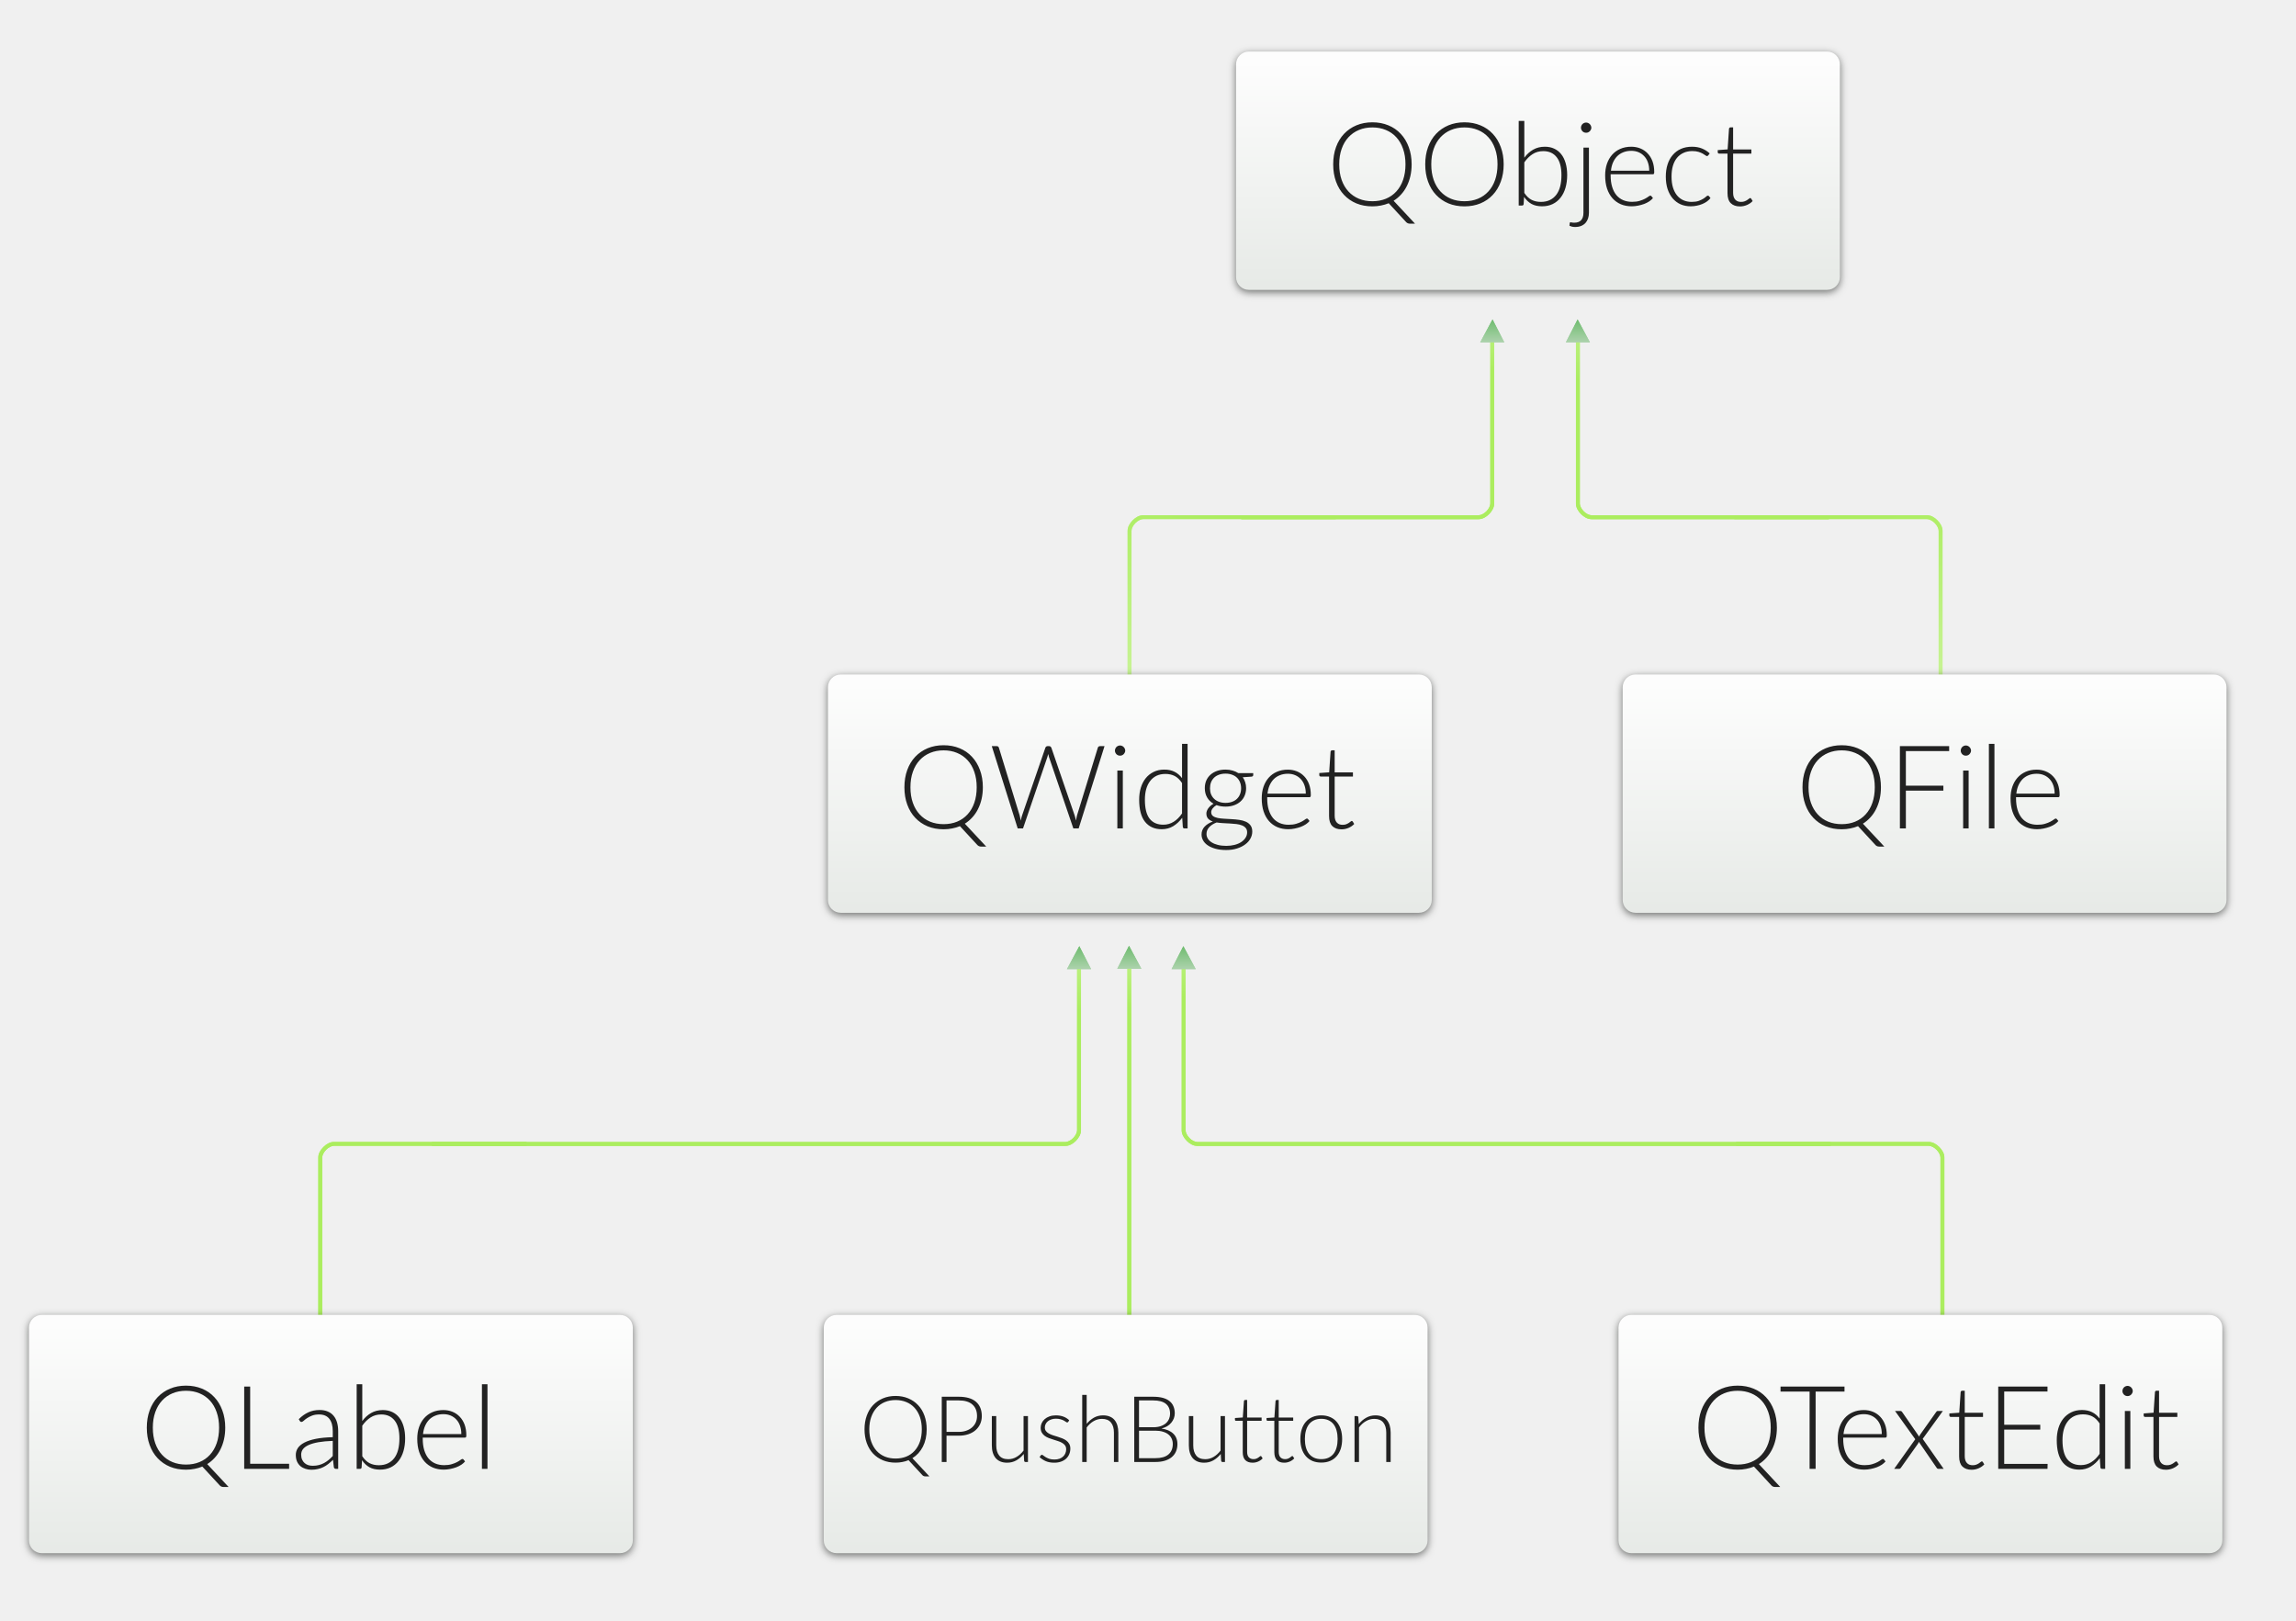
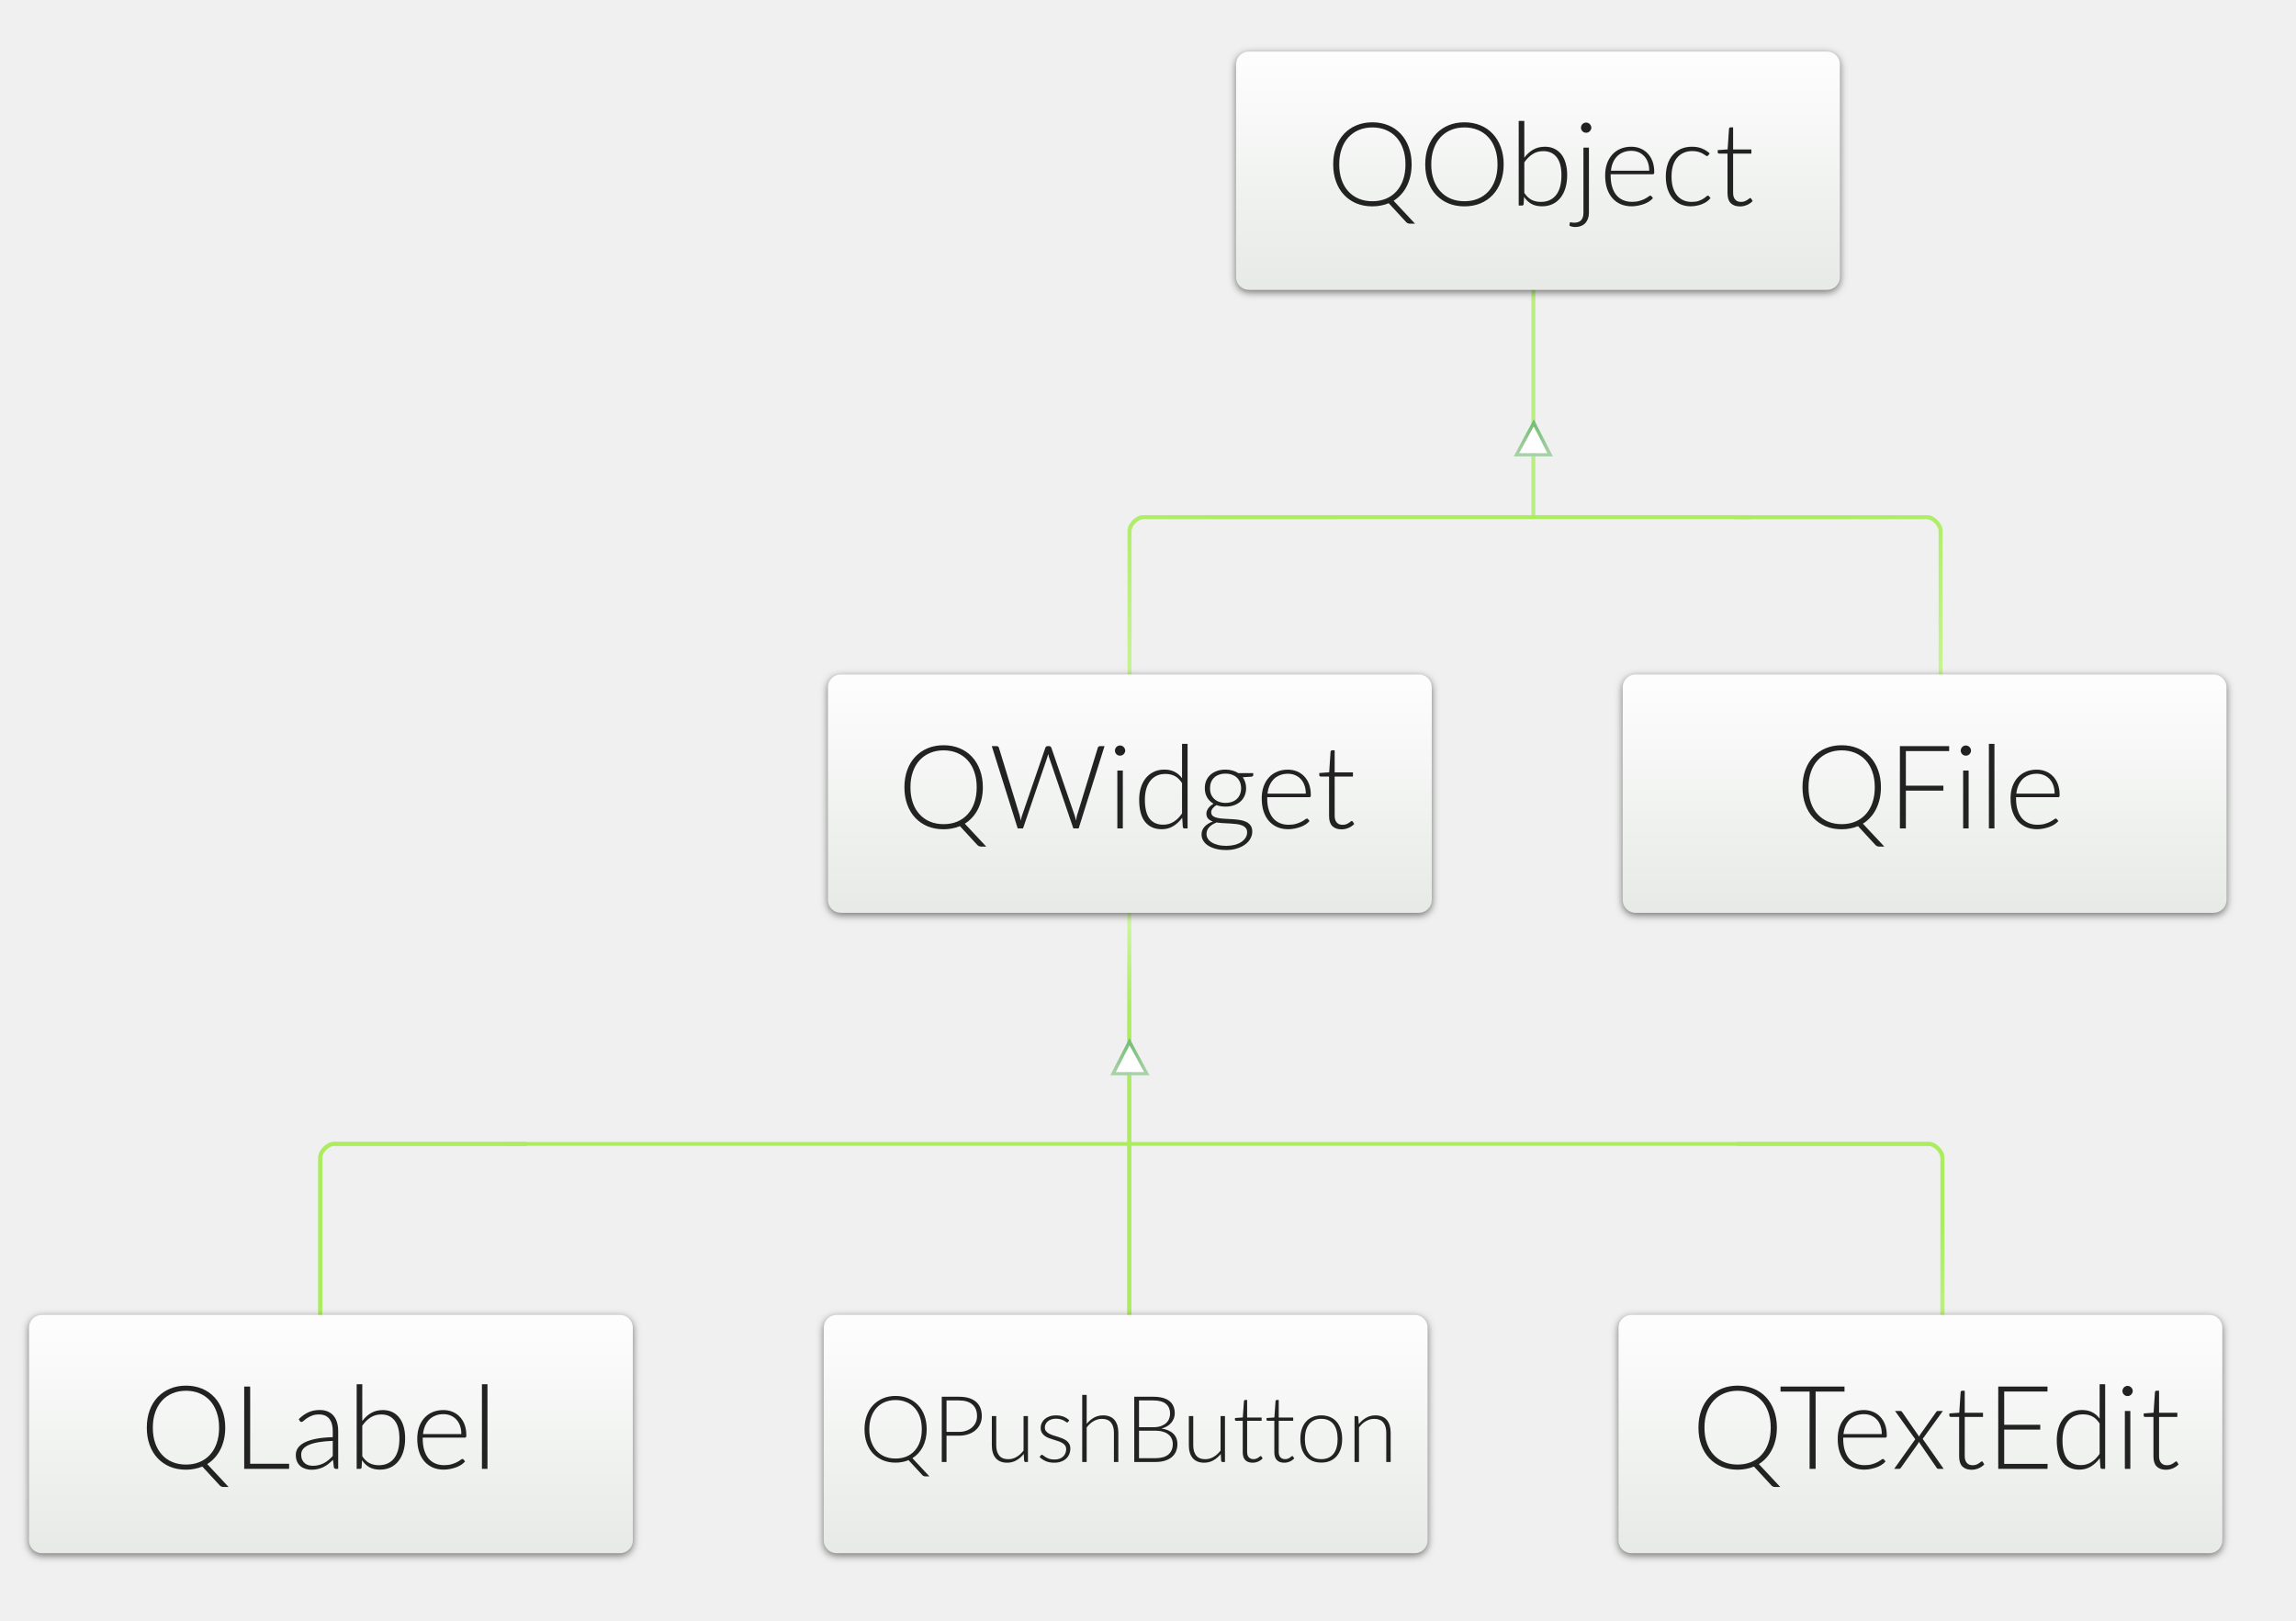
<svg xmlns="http://www.w3.org/2000/svg" xmlns:xlink="http://www.w3.org/1999/xlink" id="svg2" version="1.1" width="743.75" height="525" xml:space="preserve">
  <defs id="defs6">
    <clipPath clipPathUnits="userSpaceOnUse" id="clipPath16">
      <path d="m 0,0.4 595.3,0 0,419.6 L 0,420 0,0.4 z" clip-rule="evenodd" id="path18" />
    </clipPath>
    <linearGradient xlink:href="#linearGradient5297" id="linearGradient5578" gradientUnits="userSpaceOnUse" gradientTransform="matrix(0.5882713,0,0,0.5882713,-274.0271,-506.6787)" x1="1156.12" y1="326.221" x2="1156.12" y2="174.043" />
    <linearGradient id="linearGradient5297">
      <stop style="stop-color:#dbe0db;stop-opacity:1;" offset="0" id="stop5299" />
      <stop style="stop-color:#fdfdfd;stop-opacity:1;" offset="1" id="stop5301" />
    </linearGradient>
    <filter color-interpolation-filters="sRGB" id="filter5323">
      <feGaussianBlur stdDeviation="1.784" id="feGaussianBlur5325" />
    </filter>
    <linearGradient xlink:href="#linearGradient5297" id="linearGradient3210" gradientUnits="userSpaceOnUse" gradientTransform="matrix(0.5882713,0,0,0.5882713,-379.79,-345.251)" x1="1156.12" y1="326.221" x2="1156.12" y2="174.043" />
    <linearGradient xlink:href="#linearGradient5297" id="linearGradient3220" gradientUnits="userSpaceOnUse" gradientTransform="matrix(0.5882713,0,0,0.5882713,-173.8306,-345.251)" x1="1156.12" y1="326.221" x2="1156.12" y2="174.043" />
    <linearGradient xlink:href="#linearGradient5297" id="linearGradient3238" gradientUnits="userSpaceOnUse" gradientTransform="matrix(0.5882713,0,0,0.5882713,-586.8315,-179.2948)" x1="1156.12" y1="326.221" x2="1156.12" y2="174.043" />
    <linearGradient xlink:href="#linearGradient5297" id="linearGradient3240" gradientUnits="userSpaceOnUse" gradientTransform="matrix(0.5882713,0,0,0.5882713,-380.8721,-179.2948)" x1="1156.12" y1="326.221" x2="1156.12" y2="174.043" />
    <linearGradient xlink:href="#linearGradient5297" id="linearGradient3262" gradientUnits="userSpaceOnUse" gradientTransform="matrix(0.5882713,0,0,0.5882713,-174.9127,-179.2948)" x1="1156.12" y1="326.221" x2="1156.12" y2="174.043" />
    <linearGradient id="linearGradient22877">
      <stop style="stop-color:#abed5f;stop-opacity:1;" offset="0" id="stop22879" />
      <stop style="stop-color:#ffffff;stop-opacity:1;" offset="1" id="stop22881" />
    </linearGradient>
    <linearGradient xlink:href="#linearGradient5196" id="linearGradient5350" gradientUnits="userSpaceOnUse" gradientTransform="matrix(0,0.7014928,-0.7014928,0,371.6924,-760.5595)" x1="1236" y1="279.568" x2="1236" y2="295.222" />
    <linearGradient id="linearGradient5196">
      <stop style="stop-color:#5bb55b;stop-opacity:1;" offset="0" id="stop5198" />
      <stop style="stop-color:#dce3dc;stop-opacity:1;" offset="1" id="stop5200" />
    </linearGradient>
    <linearGradient xlink:href="#linearGradient22877" id="linearGradient3332" gradientUnits="userSpaceOnUse" gradientTransform="matrix(0.4524321,0,0,-0.4524321,-294.7795,326.7722)" x1="983" y1="480.5" x2="1122.153" y2="480.5" />
    <linearGradient xlink:href="#linearGradient5196" id="linearGradient3334" gradientUnits="userSpaceOnUse" gradientTransform="matrix(0,0.7014928,-0.7014928,0,375.6924,-760.5595)" x1="1236" y1="279.568" x2="1236" y2="295.222" />
    <linearGradient xlink:href="#linearGradient22877-6" id="linearGradient5348-3" gradientUnits="userSpaceOnUse" gradientTransform="matrix(0.4524321,0,0,-0.4524321,-294.7795,326.7722)" x1="983" y1="480.5" x2="1122.153" y2="480.5" />
    <linearGradient id="linearGradient22877-6">
      <stop style="stop-color:#abed5f;stop-opacity:1;" offset="0" id="stop22879-7" />
      <stop style="stop-color:#ffffff;stop-opacity:1;" offset="1" id="stop22881-5" />
    </linearGradient>
    <linearGradient xlink:href="#linearGradient5196-5" id="linearGradient5350-3" gradientUnits="userSpaceOnUse" gradientTransform="matrix(0,0.7014928,-0.7014928,0,371.6924,-760.5595)" x1="1236" y1="279.568" x2="1236" y2="295.222" />
    <linearGradient id="linearGradient5196-5">
      <stop style="stop-color:#5bb55b;stop-opacity:1;" offset="0" id="stop5198-6" />
      <stop style="stop-color:#dce3dc;stop-opacity:1;" offset="1" id="stop5200-2" />
    </linearGradient>
-     <linearGradient y2="295.222" x2="1236" y1="279.568" x1="1236" gradientTransform="matrix(0,0.7014928,-0.7014928,0,371.6924,-760.5595)" gradientUnits="userSpaceOnUse" id="linearGradient3367" xlink:href="#linearGradient5196-5" />
    <linearGradient xlink:href="#linearGradient22877-6" id="linearGradient3400" gradientUnits="userSpaceOnUse" gradientTransform="matrix(-0.4524321,0,0,0.4524321,626.681,-65.17079)" x1="1032.678" y1="452.113" x2="1374.091" y2="543.594" />
    <linearGradient xlink:href="#linearGradient22877-6" id="linearGradient3410" gradientUnits="userSpaceOnUse" gradientTransform="matrix(-0.4524321,0,0,0.4524321,626.681,-65.17079)" x1="1032.678" y1="452.113" x2="1374.091" y2="543.594" />
    <linearGradient xlink:href="#linearGradient22877-6" id="linearGradient3412" gradientUnits="userSpaceOnUse" gradientTransform="matrix(0.4524321,0,0,-0.4524321,-294.7795,326.7722)" x1="983" y1="480.5" x2="1122.153" y2="480.5" />
-     <linearGradient xlink:href="#linearGradient5196-5" id="linearGradient3414" gradientUnits="userSpaceOnUse" gradientTransform="matrix(0,0.7014928,-0.7014928,0,371.6924,-760.5595)" x1="1236" y1="279.568" x2="1236" y2="295.222" />
    <linearGradient xlink:href="#linearGradient22877-6" id="linearGradient3424" gradientUnits="userSpaceOnUse" gradientTransform="matrix(-0.4524321,0,0,0.4524321,626.681,-65.17079)" x1="1139.188" y1="679.215" x2="1374.091" y2="543.594" />
-     <linearGradient xlink:href="#linearGradient22877-6" id="linearGradient3426" gradientUnits="userSpaceOnUse" gradientTransform="matrix(0.4524321,0,0,-0.4524321,-294.7795,326.7722)" x1="983" y1="480.5" x2="1122.153" y2="480.5" />
    <linearGradient xlink:href="#linearGradient5196-5" id="linearGradient3428" gradientUnits="userSpaceOnUse" gradientTransform="matrix(0,0.7014928,-0.7014928,0,371.6924,-760.5595)" x1="1236" y1="279.568" x2="1236" y2="295.222" />
    <linearGradient xlink:href="#linearGradient22877-6" id="linearGradient3438" gradientUnits="userSpaceOnUse" gradientTransform="matrix(-0.4524321,0,0,0.4524321,626.681,-65.17079)" x1="1139.188" y1="679.215" x2="1374.091" y2="543.594" />
-     <linearGradient xlink:href="#linearGradient22877-6" id="linearGradient3440" gradientUnits="userSpaceOnUse" gradientTransform="matrix(0.4524321,0,0,-0.4524321,-294.7795,326.7722)" x1="983" y1="480.5" x2="1122.153" y2="480.5" />
    <linearGradient xlink:href="#linearGradient5196-5" id="linearGradient3442" gradientUnits="userSpaceOnUse" gradientTransform="matrix(0,0.7014928,-0.7014928,0,371.6924,-760.5595)" x1="1236" y1="279.568" x2="1236" y2="295.222" />
-     <linearGradient xlink:href="#linearGradient22877-6" id="linearGradient3505" gradientUnits="userSpaceOnUse" gradientTransform="matrix(0.4524321,0,0,-0.4524321,-294.7795,326.7722)" x1="1009.714" y1="480.5" x2="1122.153" y2="480.5" />
    <linearGradient xlink:href="#linearGradient22877" id="linearGradient3507" gradientUnits="userSpaceOnUse" gradientTransform="matrix(0.4524321,0,0,-0.4524321,-294.7795,326.7722)" x1="1013.109" y1="480.5" x2="1122.153" y2="480.5" />
-     <linearGradient xlink:href="#linearGradient22877-6" id="linearGradient3509" gradientUnits="userSpaceOnUse" gradientTransform="matrix(0.4524321,0,0,-0.4524321,-294.7795,326.7722)" x1="1002.779" y1="480.5" x2="1122.153" y2="480.5" />
-     <linearGradient xlink:href="#linearGradient22877-6" id="linearGradient3511" gradientUnits="userSpaceOnUse" gradientTransform="matrix(0.4524321,0,0,-0.4524321,-294.7795,326.7722)" x1="1009.453" y1="480.5" x2="1122.153" y2="480.5" />
    <linearGradient xlink:href="#linearGradient22877-6" id="linearGradient3513" gradientUnits="userSpaceOnUse" gradientTransform="matrix(0.4524321,0,0,-0.4524321,-294.7795,326.7722)" x1="1004.448" y1="480.5" x2="1122.153" y2="480.5" />
    <linearGradient xlink:href="#linearGradient22877-6" id="linearGradient3515" gradientUnits="userSpaceOnUse" gradientTransform="matrix(-0.4524321,0,0,0.4524321,626.681,-65.17079)" x1="1110.074" y1="472.851" x2="1374.091" y2="543.594" />
-     <linearGradient xlink:href="#linearGradient22877-6" id="linearGradient3517" gradientUnits="userSpaceOnUse" gradientTransform="matrix(-0.4524321,0,0,0.4524321,626.681,-65.17079)" x1="1110.235" y1="472.894" x2="1374.091" y2="543.594" />
    <linearGradient xlink:href="#linearGradient22877-6" id="linearGradient3519" gradientUnits="userSpaceOnUse" gradientTransform="matrix(-0.4524321,0,0,0.4524321,626.681,-65.17079)" x1="1139.188" y1="679.215" x2="1374.091" y2="543.594" />
    <linearGradient xlink:href="#linearGradient5196-5" id="linearGradient3521" gradientUnits="userSpaceOnUse" gradientTransform="matrix(0,0.7014928,-0.7014928,0,371.6924,-760.5595)" x1="1236" y1="279.568" x2="1236" y2="295.222" />
-     <linearGradient xlink:href="#linearGradient5196-5" id="linearGradient3523" gradientUnits="userSpaceOnUse" gradientTransform="matrix(0,0.7014928,-0.7014928,0,371.6924,-760.5595)" x1="1236" y1="279.568" x2="1236" y2="295.222" />
-     <linearGradient xlink:href="#linearGradient5196-5" id="linearGradient3525" gradientUnits="userSpaceOnUse" gradientTransform="matrix(0,0.7014928,-0.7014928,0,371.6924,-760.5595)" x1="1236" y1="279.568" x2="1236" y2="295.222" />
    <linearGradient xlink:href="#linearGradient5196" id="linearGradient3527" gradientUnits="userSpaceOnUse" gradientTransform="matrix(0,0.7014928,-0.7014928,0,375.6924,-760.5595)" x1="1236" y1="279.568" x2="1236" y2="295.222" />
-     <linearGradient xlink:href="#linearGradient22877-6" id="linearGradient3529" gradientUnits="userSpaceOnUse" gradientTransform="matrix(-0.4524321,0,0,0.4524321,626.681,-65.17079)" x1="1139.188" y1="679.215" x2="1374.091" y2="543.594" />
+     <linearGradient xlink:href="#linearGradient22877-6" id="linearGradient3529" gradientUnits="userSpaceOnUse" gradientTransform="matrix(-0.4524321,0,0,0.4524321,626.681,-65.17079)" x1="1144.181" y1="543.594" x2="1374.091" y2="543.594" />
    <linearGradient xlink:href="#linearGradient5196-5" id="linearGradient3531" gradientUnits="userSpaceOnUse" gradientTransform="matrix(0,0.7014928,-0.7014928,0,371.6924,-760.5595)" x1="1236" y1="279.568" x2="1236" y2="295.222" />
+     <linearGradient xlink:href="#linearGradient5196-5" id="linearGradient3103" gradientUnits="userSpaceOnUse" gradientTransform="matrix(0,1.519853,-1.519853,0,605.486,-1766.683)" x1="1236" y1="279.568" x2="1236" y2="295.222" />
+     <linearGradient xlink:href="#linearGradient5196-5" id="linearGradient3131" gradientUnits="userSpaceOnUse" gradientTransform="matrix(0,1.269268,-1.269268,0,706.1606,-1274.465)" x1="1236" y1="279.568" x2="1236" y2="295.222" />
+     <linearGradient xlink:href="#linearGradient22877-6" id="linearGradient3134" gradientUnits="userSpaceOnUse" gradientTransform="matrix(0,0.504763,0.504763,0,135.8059,-185.7323)" x1="1009.453" y1="480.5" x2="1122.153" y2="480.5" />
+     <linearGradient xlink:href="#linearGradient22877-6" id="linearGradient3137" gradientUnits="userSpaceOnUse" gradientTransform="matrix(0,-0.504763,-0.504763,0,573.0833,842.3096)" x1="1110.235" y1="472.894" x2="1374.091" y2="543.594" />
+     <linearGradient xlink:href="#linearGradient5196-5" id="linearGradient3913" gradientUnits="userSpaceOnUse" gradientTransform="matrix(0,1.269268,1.269268,0,93.35022,-1274.465)" x1="1236" y1="279.568" x2="1236" y2="295.222" />
+     <linearGradient xlink:href="#linearGradient5196-5" id="linearGradient3941" gradientUnits="userSpaceOnUse" gradientTransform="matrix(0,1.269268,-1.269268,0,706.1606,-1274.465)" x1="1236" y1="279.568" x2="1236" y2="295.222" />
  </defs>
  <g id="g10" transform="matrix(1.25,0,0,-1.25,0,525)">
+     <path style="opacity:0.773;fill:#abed5f;fill-opacity:1;fill-rule:evenodd;stroke:none" d="m 396.853,286.455 1.025,0 0,61.741 -1.025,0 0,-61.741 z" id="rect3105" />
    <g id="g3465" transform="matrix(1.115666,0,0,1.115666,-19.35131,-47.83651)">
      <g id="g3467" transform="matrix(0,1,-1,0,369.8617,25.60349)">
        <path id="path3469" d="m 128.485,230.23 0,44.73 c 0,0.91 -0.509,1.774 -1.188,2.446 -0.678,0.672 -1.545,1.193 -2.432,1.174 l -37.608,0 0,-0.905 37.608,0 c 0.52,0 1.242,-0.357 1.796,-0.905 0.553,-0.548 0.919,-1.265 0.919,-1.81 l 0,-44.73 z" style="font-size:medium;font-style:normal;font-variant:normal;font-weight:normal;font-stretch:normal;text-indent:0;text-align:start;text-decoration:none;line-height:normal;letter-spacing:normal;word-spacing:normal;text-transform:none;direction:ltr;block-progression:tb;writing-mode:lr-tb;text-anchor:start;baseline-shift:baseline;color:#000000;fill:url(#linearGradient3424);fill-opacity:1;stroke:none;stroke-width:2;marker:none;visibility:visible;display:inline;overflow:visible;enable-background:accumulate;font-family:Sans;-inkscape-font-specification:Sans" />
-         <path style="font-size:medium;font-style:normal;font-variant:normal;font-weight:normal;font-stretch:normal;text-indent:0;text-align:start;text-decoration:none;line-height:normal;letter-spacing:normal;word-spacing:normal;text-transform:none;direction:ltr;block-progression:tb;writing-mode:lr-tb;text-anchor:start;baseline-shift:baseline;color:#000000;fill:url(#linearGradient3426);fill-opacity:1;stroke:none;stroke-width:2;marker:none;visibility:visible;display:inline;overflow:visible;enable-background:accumulate;font-family:Sans;-inkscape-font-specification:Sans" d="m 127.561,252.177 0,-147.13 c 0,-0.91 0.509,-1.774 1.188,-2.446 0.678,-0.672 1.545,-1.174 2.432,-1.174 l 38.759,0 0,0.905 -38.759,0 c -0.52,0 -1.242,0.357 -1.796,0.905 -0.553,0.548 -0.911,1.265 -0.919,1.81 l 0,147.13 z" id="path3471" />
-         <path id="path3473" d="m 173.953,101.813 -5.333,-2.737 0,5.612 z" style="fill:url(#linearGradient3428);fill-opacity:1;stroke:none" />
      </g>
      <g id="g3475" transform="matrix(0,1,1,0,281.9769,171.18)">
        <path id="path3477" d="m 128.485,138.23 0,44.73 c 0,0.91 -0.509,1.774 -1.188,2.446 -0.678,0.672 -1.545,1.174 -2.432,1.174 l -36.008,0 0,-0.905 36.008,0 c 0.52,0 1.242,-0.357 1.796,-0.905 0.553,-0.548 0.919,-1.265 0.919,-1.81 l 0,-44.73 z" style="font-size:medium;font-style:normal;font-variant:normal;font-weight:normal;font-stretch:normal;text-indent:0;text-align:start;text-decoration:none;line-height:normal;letter-spacing:normal;word-spacing:normal;text-transform:none;direction:ltr;block-progression:tb;writing-mode:lr-tb;text-anchor:start;baseline-shift:baseline;color:#000000;fill:url(#linearGradient3410);fill-opacity:1;stroke:none;stroke-width:2;marker:none;visibility:visible;display:inline;overflow:visible;enable-background:accumulate;font-family:Sans;-inkscape-font-specification:Sans" />
-         <path style="font-size:medium;font-style:normal;font-variant:normal;font-weight:normal;font-stretch:normal;text-indent:0;text-align:start;text-decoration:none;line-height:normal;letter-spacing:normal;word-spacing:normal;text-transform:none;direction:ltr;block-progression:tb;writing-mode:lr-tb;text-anchor:start;baseline-shift:baseline;color:#000000;fill:url(#linearGradient3412);fill-opacity:1;stroke:none;stroke-width:2;marker:none;visibility:visible;display:inline;overflow:visible;enable-background:accumulate;font-family:Sans;-inkscape-font-specification:Sans" d="m 127.561,160.177 0,-55.13 c 0,-0.91 0.509,-1.774 1.188,-2.446 0.678,-0.672 1.545,-1.174 2.432,-1.174 l 38.759,0 0,0.905 -38.759,0 c -0.52,0 -1.242,0.357 -1.796,0.905 -0.553,0.548 -0.911,1.265 -0.919,1.81 l 0,55.13 z" id="path3479" />
-         <path id="path3481" d="m 173.953,101.813 -5.333,-2.737 0,5.612 z" style="fill:url(#linearGradient3414);fill-opacity:1;stroke:none" />
      </g>
      <g transform="matrix(0,1,-1,0,465.8437,171.18)" id="g3483">
        <path style="font-size:medium;font-style:normal;font-variant:normal;font-weight:normal;font-stretch:normal;text-indent:0;text-align:start;text-decoration:none;line-height:normal;letter-spacing:normal;word-spacing:normal;text-transform:none;direction:ltr;block-progression:tb;writing-mode:lr-tb;text-anchor:start;baseline-shift:baseline;color:#000000;fill:url(#linearGradient3400);fill-opacity:1;stroke:none;stroke-width:2;marker:none;visibility:visible;display:inline;overflow:visible;enable-background:accumulate;font-family:Sans;-inkscape-font-specification:Sans" d="m 128.485,138.23 0,44.73 c 0,0.91 -0.509,1.774 -1.188,2.446 -0.678,0.672 -1.545,1.174 -2.432,1.174 l -36.008,0 0,-0.905 36.008,0 c 0.52,0 1.242,-0.357 1.796,-0.905 0.553,-0.548 0.919,-1.265 0.919,-1.81 l 0,-44.73 z" id="path3485" />
-         <path id="path3487" d="m 127.561,160.177 0,-55.13 c 0,-0.91 0.509,-1.774 1.188,-2.446 0.678,-0.672 1.545,-1.174 2.432,-1.174 l 38.759,0 0,0.905 -38.759,0 c -0.52,0 -1.242,0.357 -1.796,0.905 -0.553,0.548 -0.911,1.265 -0.919,1.81 l 0,55.13 z" style="font-size:medium;font-style:normal;font-variant:normal;font-weight:normal;font-stretch:normal;text-indent:0;text-align:start;text-decoration:none;line-height:normal;letter-spacing:normal;word-spacing:normal;text-transform:none;direction:ltr;block-progression:tb;writing-mode:lr-tb;text-anchor:start;baseline-shift:baseline;color:#000000;fill:url(#linearGradient5348-3);fill-opacity:1;stroke:none;stroke-width:2;marker:none;visibility:visible;display:inline;overflow:visible;enable-background:accumulate;font-family:Sans;-inkscape-font-specification:Sans" />
-         <path style="fill:url(#linearGradient3367);fill-opacity:1;stroke:none" d="m 173.953,101.813 -5.333,-2.737 0,5.612 z" id="path3489" />
      </g>
      <g id="g3491" transform="matrix(0,1,1,0,177.7788,21.69174)">
        <path style="font-size:medium;font-style:normal;font-variant:normal;font-weight:normal;font-stretch:normal;text-indent:0;text-align:start;text-decoration:none;line-height:normal;letter-spacing:normal;word-spacing:normal;text-transform:none;direction:ltr;block-progression:tb;writing-mode:lr-tb;text-anchor:start;baseline-shift:baseline;color:#000000;fill:url(#linearGradient3332);fill-opacity:1;stroke:none;stroke-width:2;marker:none;visibility:visible;display:inline;overflow:visible;enable-background:accumulate;font-family:Sans;-inkscape-font-specification:Sans" d="m 91.4,101.428 82.541,0 0,0.905 -82.541,0 z" id="path3493" />
-         <path id="path3495" d="m 177.953,101.813 -5.333,-2.737 0,5.612 z" style="fill:url(#linearGradient3334);fill-opacity:1;stroke:none" />
      </g>
      <g transform="matrix(0,1,1,0,190.3999,25.60349)" id="g3497">
        <path style="font-size:medium;font-style:normal;font-variant:normal;font-weight:normal;font-stretch:normal;text-indent:0;text-align:start;text-decoration:none;line-height:normal;letter-spacing:normal;word-spacing:normal;text-transform:none;direction:ltr;block-progression:tb;writing-mode:lr-tb;text-anchor:start;baseline-shift:baseline;color:#000000;fill:url(#linearGradient3438);fill-opacity:1;stroke:none;stroke-width:2;marker:none;visibility:visible;display:inline;overflow:visible;enable-background:accumulate;font-family:Sans;-inkscape-font-specification:Sans" d="m 128.485,230.23 0,44.73 c 0,0.91 -0.509,1.774 -1.188,2.446 -0.678,0.672 -1.545,1.193 -2.432,1.174 l -37.608,0 0,-0.905 37.608,0 c 0.52,0 1.242,-0.357 1.796,-0.905 0.553,-0.548 0.919,-1.265 0.919,-1.81 l 0,-44.73 z" id="path3499" />
-         <path id="path3501" d="m 127.561,252.177 0,-147.13 c 0,-0.91 0.509,-1.774 1.188,-2.446 0.678,-0.672 1.545,-1.174 2.432,-1.174 l 38.759,0 0,0.905 -38.759,0 c -0.52,0 -1.242,0.357 -1.796,0.905 -0.553,0.548 -0.911,1.265 -0.919,1.81 l 0,147.13 z" style="font-size:medium;font-style:normal;font-variant:normal;font-weight:normal;font-stretch:normal;text-indent:0;text-align:start;text-decoration:none;line-height:normal;letter-spacing:normal;word-spacing:normal;text-transform:none;direction:ltr;block-progression:tb;writing-mode:lr-tb;text-anchor:start;baseline-shift:baseline;color:#000000;fill:url(#linearGradient3440);fill-opacity:1;stroke:none;stroke-width:2;marker:none;visibility:visible;display:inline;overflow:visible;enable-background:accumulate;font-family:Sans;-inkscape-font-specification:Sans" />
-         <path style="fill:url(#linearGradient3442);fill-opacity:1;stroke:none" d="m 173.953,101.813 -5.333,-2.737 0,5.612 z" id="path3503" />
      </g>
    </g>
-     <g id="g3444" transform="matrix(1.115666,0,0,1.115666,-19.35131,-47.83651)">
-       <g transform="matrix(0,1,-1,0,369.8617,25.60349)" id="g3416">
-         <path style="font-size:medium;font-style:normal;font-variant:normal;font-weight:normal;font-stretch:normal;text-indent:0;text-align:start;text-decoration:none;line-height:normal;letter-spacing:normal;word-spacing:normal;text-transform:none;direction:ltr;block-progression:tb;writing-mode:lr-tb;text-anchor:start;baseline-shift:baseline;color:#000000;fill:url(#linearGradient3519);fill-opacity:1;stroke:none;stroke-width:2;marker:none;visibility:visible;display:inline;overflow:visible;enable-background:accumulate;font-family:Sans;-inkscape-font-specification:Sans" d="m 128.485,230.23 0,44.73 c 0,0.91 -0.509,1.774 -1.188,2.446 -0.678,0.672 -1.545,1.193 -2.432,1.174 l -37.608,0 0,-0.905 37.608,0 c 0.52,0 1.242,-0.357 1.796,-0.905 0.553,-0.548 0.919,-1.265 0.919,-1.81 l 0,-44.73 z" id="path3418" />
-         <path id="path3420" d="m 127.561,252.177 0,-147.13 c 0,-0.91 0.509,-1.774 1.188,-2.446 0.678,-0.672 1.545,-1.174 2.432,-1.174 l 38.759,0 0,0.905 -38.759,0 c -0.52,0 -1.242,0.357 -1.796,0.905 -0.553,0.548 -0.911,1.265 -0.919,1.81 l 0,147.13 z" style="font-size:medium;font-style:normal;font-variant:normal;font-weight:normal;font-stretch:normal;text-indent:0;text-align:start;text-decoration:none;line-height:normal;letter-spacing:normal;word-spacing:normal;text-transform:none;direction:ltr;block-progression:tb;writing-mode:lr-tb;text-anchor:start;baseline-shift:baseline;color:#000000;fill:url(#linearGradient3509);fill-opacity:1;stroke:none;stroke-width:2;marker:none;visibility:visible;display:inline;overflow:visible;enable-background:accumulate;font-family:Sans;-inkscape-font-specification:Sans" />
-         <path style="fill:url(#linearGradient3521);fill-opacity:1;stroke:none" d="m 173.953,101.813 -5.333,-2.737 0,5.612 z" id="path3422" />
-       </g>
-       <g transform="matrix(0,1,1,0,281.9769,171.18)" id="g3402">
-         <path style="font-size:medium;font-style:normal;font-variant:normal;font-weight:normal;font-stretch:normal;text-indent:0;text-align:start;text-decoration:none;line-height:normal;letter-spacing:normal;word-spacing:normal;text-transform:none;direction:ltr;block-progression:tb;writing-mode:lr-tb;text-anchor:start;baseline-shift:baseline;color:#000000;fill:url(#linearGradient3515);fill-opacity:1;stroke:none;stroke-width:2;marker:none;visibility:visible;display:inline;overflow:visible;enable-background:accumulate;font-family:Sans;-inkscape-font-specification:Sans" d="m 128.485,138.23 0,44.73 c 0,0.91 -0.509,1.774 -1.188,2.446 -0.678,0.672 -1.545,1.174 -2.432,1.174 l -36.008,0 0,-0.905 36.008,0 c 0.52,0 1.242,-0.357 1.796,-0.905 0.553,-0.548 0.919,-1.265 0.919,-1.81 l 0,-44.73 z" id="path3404" />
-         <path id="path3406" d="m 127.561,160.177 0,-55.13 c 0,-0.91 0.509,-1.774 1.188,-2.446 0.678,-0.672 1.545,-1.174 2.432,-1.174 l 38.759,0 0,0.905 -38.759,0 c -0.52,0 -1.242,0.357 -1.796,0.905 -0.553,0.548 -0.911,1.265 -0.919,1.81 l 0,55.13 z" style="font-size:medium;font-style:normal;font-variant:normal;font-weight:normal;font-stretch:normal;text-indent:0;text-align:start;text-decoration:none;line-height:normal;letter-spacing:normal;word-spacing:normal;text-transform:none;direction:ltr;block-progression:tb;writing-mode:lr-tb;text-anchor:start;baseline-shift:baseline;color:#000000;fill:url(#linearGradient3513);fill-opacity:1;stroke:none;stroke-width:2;marker:none;visibility:visible;display:inline;overflow:visible;enable-background:accumulate;font-family:Sans;-inkscape-font-specification:Sans" />
-         <path style="fill:url(#linearGradient3523);fill-opacity:1;stroke:none" d="m 173.953,101.813 -5.333,-2.737 0,5.612 z" id="path3408" />
-       </g>
-       <g id="g5342-9" transform="matrix(0,1,-1,0,465.8437,171.18)">
-         <path id="path3398" d="m 128.485,138.23 0,44.73 c 0,0.91 -0.509,1.774 -1.188,2.446 -0.678,0.672 -1.545,1.174 -2.432,1.174 l -36.008,0 0,-0.905 36.008,0 c 0.52,0 1.242,-0.357 1.796,-0.905 0.553,-0.548 0.919,-1.265 0.919,-1.81 l 0,-44.73 z" style="font-size:medium;font-style:normal;font-variant:normal;font-weight:normal;font-stretch:normal;text-indent:0;text-align:start;text-decoration:none;line-height:normal;letter-spacing:normal;word-spacing:normal;text-transform:none;direction:ltr;block-progression:tb;writing-mode:lr-tb;text-anchor:start;baseline-shift:baseline;color:#000000;fill:url(#linearGradient3517);fill-opacity:1;stroke:none;stroke-width:2;marker:none;visibility:visible;display:inline;overflow:visible;enable-background:accumulate;font-family:Sans;-inkscape-font-specification:Sans" />
-         <path style="font-size:medium;font-style:normal;font-variant:normal;font-weight:normal;font-stretch:normal;text-indent:0;text-align:start;text-decoration:none;line-height:normal;letter-spacing:normal;word-spacing:normal;text-transform:none;direction:ltr;block-progression:tb;writing-mode:lr-tb;text-anchor:start;baseline-shift:baseline;color:#000000;fill:url(#linearGradient3511);fill-opacity:1;stroke:none;stroke-width:2;marker:none;visibility:visible;display:inline;overflow:visible;enable-background:accumulate;font-family:Sans;-inkscape-font-specification:Sans" d="m 127.561,160.177 0,-55.13 c 0,-0.91 0.509,-1.774 1.188,-2.446 0.678,-0.672 1.545,-1.174 2.432,-1.174 l 38.759,0 0,0.905 -38.759,0 c -0.52,0 -1.242,0.357 -1.796,0.905 -0.553,0.548 -0.911,1.265 -0.919,1.81 l 0,55.13 z" id="path5344-1" />
-         <path id="path5346-2" d="m 173.953,101.813 -5.333,-2.737 0,5.612 z" style="fill:url(#linearGradient3525);fill-opacity:1;stroke:none" />
-       </g>
-       <g transform="matrix(0,1,1,0,177.7788,21.69174)" id="g3326">
-         <path id="path3328" d="m 91.4,101.428 82.541,0 0,0.905 -82.541,0 z" style="font-size:medium;font-style:normal;font-variant:normal;font-weight:normal;font-stretch:normal;text-indent:0;text-align:start;text-decoration:none;line-height:normal;letter-spacing:normal;word-spacing:normal;text-transform:none;direction:ltr;block-progression:tb;writing-mode:lr-tb;text-anchor:start;baseline-shift:baseline;color:#000000;fill:url(#linearGradient3507);fill-opacity:1;stroke:none;stroke-width:2;marker:none;visibility:visible;display:inline;overflow:visible;enable-background:accumulate;font-family:Sans;-inkscape-font-specification:Sans" />
-         <path style="fill:url(#linearGradient3527);fill-opacity:1;stroke:none" d="m 177.953,101.813 -5.333,-2.737 0,5.612 z" id="path3330" />
-       </g>
-       <g id="g3430" transform="matrix(0,1,1,0,190.3999,25.60349)">
-         <path id="path3432" d="m 128.485,230.23 0,44.73 c 0,0.91 -0.509,1.774 -1.188,2.446 -0.678,0.672 -1.545,1.193 -2.432,1.174 l -37.608,0 0,-0.905 37.608,0 c 0.52,0 1.242,-0.357 1.796,-0.905 0.553,-0.548 0.919,-1.265 0.919,-1.81 l 0,-44.73 z" style="font-size:medium;font-style:normal;font-variant:normal;font-weight:normal;font-stretch:normal;text-indent:0;text-align:start;text-decoration:none;line-height:normal;letter-spacing:normal;word-spacing:normal;text-transform:none;direction:ltr;block-progression:tb;writing-mode:lr-tb;text-anchor:start;baseline-shift:baseline;color:#000000;fill:url(#linearGradient3529);fill-opacity:1;stroke:none;stroke-width:2;marker:none;visibility:visible;display:inline;overflow:visible;enable-background:accumulate;font-family:Sans;-inkscape-font-specification:Sans" />
-         <path style="font-size:medium;font-style:normal;font-variant:normal;font-weight:normal;font-stretch:normal;text-indent:0;text-align:start;text-decoration:none;line-height:normal;letter-spacing:normal;word-spacing:normal;text-transform:none;direction:ltr;block-progression:tb;writing-mode:lr-tb;text-anchor:start;baseline-shift:baseline;color:#000000;fill:url(#linearGradient3505);fill-opacity:1;stroke:none;stroke-width:2;marker:none;visibility:visible;display:inline;overflow:visible;enable-background:accumulate;font-family:Sans;-inkscape-font-specification:Sans" d="m 127.561,252.177 0,-147.13 c 0,-0.91 0.509,-1.774 1.188,-2.446 0.678,-0.672 1.545,-1.174 2.432,-1.174 l 38.759,0 0,0.905 -38.759,0 c -0.52,0 -1.242,0.357 -1.796,0.905 -0.553,0.548 -0.911,1.265 -0.919,1.81 l 0,147.13 z" id="path3434" />
-         <path id="path3436" d="m 173.953,101.813 -5.333,-2.737 0,5.612 z" style="fill:url(#linearGradient3531);fill-opacity:1;stroke:none" />
-       </g>
+     <g id="g3416" transform="matrix(0,1.115666,-1.115666,0,393.2907,-19.27157)">
+       <path id="path3418" d="m 128.485,230.23 0,44.73 c 0,0.91 -0.509,1.774 -1.188,2.446 -0.678,0.672 -1.545,1.193 -2.432,1.174 l -37.608,0 0,-0.905 37.608,0 c 0.52,0 1.242,-0.357 1.796,-0.905 0.553,-0.548 0.919,-1.265 0.919,-1.81 l 0,-44.73 z" style="font-size:medium;font-style:normal;font-variant:normal;font-weight:normal;font-stretch:normal;text-indent:0;text-align:start;text-decoration:none;line-height:normal;letter-spacing:normal;word-spacing:normal;text-transform:none;direction:ltr;block-progression:tb;writing-mode:lr-tb;text-anchor:start;baseline-shift:baseline;color:#000000;fill:url(#linearGradient3519);fill-opacity:1;stroke:none;stroke-width:2;marker:none;visibility:visible;display:inline;overflow:visible;enable-background:accumulate;font-family:Sans;-inkscape-font-specification:Sans" />
+     </g>
+     <g id="g3402" transform="matrix(0,1.115666,1.115666,0,295.2407,143.1431)">
+       <path id="path3404" d="m 128.485,138.23 0,44.73 c 0,0.91 -0.509,1.774 -1.188,2.446 -0.678,0.672 -1.545,1.174 -2.432,1.174 l -36.008,0 0,-0.905 36.008,0 c 0.52,0 1.242,-0.357 1.796,-0.905 0.553,-0.548 0.919,-1.265 0.919,-1.81 l 0,-44.73 z" style="font-size:medium;font-style:normal;font-variant:normal;font-weight:normal;font-stretch:normal;text-indent:0;text-align:start;text-decoration:none;line-height:normal;letter-spacing:normal;word-spacing:normal;text-transform:none;direction:ltr;block-progression:tb;writing-mode:lr-tb;text-anchor:start;baseline-shift:baseline;color:#000000;fill:url(#linearGradient3515);fill-opacity:1;stroke:none;stroke-width:2;marker:none;visibility:visible;display:inline;overflow:visible;enable-background:accumulate;font-family:Sans;-inkscape-font-specification:Sans" />
+     </g>
+     <path id="path3398" d="m 453.726,286.49 -157.473,0 c -1.015,0 -1.979,-0.568 -2.729,-1.325 -0.75,-0.757 -1.309,-1.724 -1.309,-2.713 l 0,-40.173 1.01,0 0,40.173 c 0,0.58 0.398,1.386 1.01,2.003 0.611,0.617 1.411,1.025 2.019,1.025 l 157.473,0 z" style="font-size:medium;font-style:normal;font-variant:normal;font-weight:normal;font-stretch:normal;text-indent:0;text-align:start;text-decoration:none;line-height:normal;letter-spacing:normal;word-spacing:normal;text-transform:none;direction:ltr;block-progression:tb;writing-mode:lr-tb;text-anchor:start;baseline-shift:baseline;color:#000000;fill:url(#linearGradient3137);fill-opacity:1;stroke:none;stroke-width:2;marker:none;visibility:visible;display:inline;overflow:visible;enable-background:accumulate;font-family:Sans;-inkscape-font-specification:Sans" />
+     <g id="g3326" transform="matrix(0,1.115666,1.115666,0,178.9903,-23.63579)">
+       <path style="font-size:medium;font-style:normal;font-variant:normal;font-weight:normal;font-stretch:normal;text-indent:0;text-align:start;text-decoration:none;line-height:normal;letter-spacing:normal;word-spacing:normal;text-transform:none;direction:ltr;block-progression:tb;writing-mode:lr-tb;text-anchor:start;baseline-shift:baseline;color:#000000;fill:url(#linearGradient3507);fill-opacity:1;stroke:none;stroke-width:2;marker:none;visibility:visible;display:inline;overflow:visible;enable-background:accumulate;font-family:Sans;-inkscape-font-specification:Sans" d="m 91.4,101.428 106.202,0 0,0.905 -106.202,0 z" id="path3328" />
+     </g>
+     <g transform="matrix(0,1.115666,1.115666,0,193.0714,-19.27157)" id="g3430">
+       <path style="font-size:medium;font-style:normal;font-variant:normal;font-weight:normal;font-stretch:normal;text-indent:0;text-align:start;text-decoration:none;line-height:normal;letter-spacing:normal;word-spacing:normal;text-transform:none;direction:ltr;block-progression:tb;writing-mode:lr-tb;text-anchor:start;baseline-shift:baseline;color:#000000;fill:url(#linearGradient3529);fill-opacity:1;stroke:none;stroke-width:2;marker:none;visibility:visible;display:inline;overflow:visible;enable-background:accumulate;font-family:Sans;-inkscape-font-specification:Sans" d="m 128.485,-55.833 0,330.793 c 0,0.91 -0.509,1.774 -1.188,2.446 -0.678,0.672 -1.545,1.193 -2.432,1.174 l -37.608,0 0,-0.905 37.608,0 c 0.52,0 1.242,-0.357 1.796,-0.905 0.553,-0.548 0.919,-1.265 0.919,-1.81 l 0,-330.793 z" id="path3432" />
    </g>
    <rect ry="5.657" rx="5.657" y="31" x="4.281" height="105" width="266" id="rect5305" style="opacity:0.591;fill:#101310;fill-opacity:1;fill-rule:evenodd;stroke:none;filter:url(#filter5323)" transform="matrix(0.5882713,0,0,-0.5882713,317.8017,424.2936)" />
    <rect style="fill:url(#linearGradient5578);fill-opacity:1;fill-rule:evenodd;stroke:none" id="rect5295" width="156.48" height="61.768" x="320.32" y="-406.646" rx="3.328" ry="3.328" transform="scale(1,-1)" />
    <text id="text5327" y="-366.743" x="343.726" style="font-size:30.135px;font-style:normal;font-variant:normal;font-weight:300;font-stretch:normal;text-align:start;line-height:125%;letter-spacing:0px;word-spacing:0px;writing-mode:lr-tb;text-anchor:start;fill:#222222;fill-opacity:1;stroke:none;font-family:Lato;-inkscape-font-specification:Lato Light" xml:space="preserve" transform="scale(1,-1)">
      <tspan y="-366.743" x="343.726" id="tspan5329" style="font-size:30.135px;font-style:normal;font-variant:normal;font-weight:300;font-stretch:normal;text-align:start;line-height:125%;writing-mode:lr-tb;text-anchor:start;fill:#222222;fill-opacity:1;font-family:Lato;-inkscape-font-specification:Lato Light">QObject</tspan>
    </text>
    <rect transform="matrix(0.5882713,0,0,-0.5882713,212.0387,262.8659)" style="opacity:0.591;fill:#101310;fill-opacity:1;fill-rule:evenodd;stroke:none;filter:url(#filter5323)" id="rect3202" width="266" height="105" x="4.281" y="31" rx="5.657" ry="5.657" />
    <rect transform="scale(1,-1)" ry="3.328" rx="3.328" y="-245.218" x="214.557" height="61.768" width="156.48" id="rect3204" style="fill:url(#linearGradient3210);fill-opacity:1;fill-rule:evenodd;stroke:none" />
    <text transform="scale(1,-1)" xml:space="preserve" style="font-size:30.135px;font-style:normal;font-variant:normal;font-weight:300;font-stretch:normal;text-align:start;line-height:125%;letter-spacing:0px;word-spacing:0px;writing-mode:lr-tb;text-anchor:start;fill:#222222;fill-opacity:1;stroke:none;font-family:Lato;-inkscape-font-specification:Lato Light" x="232.608" y="-205.315" id="text3206">
      <tspan style="font-size:30.135px;font-style:normal;font-variant:normal;font-weight:300;font-stretch:normal;text-align:start;line-height:125%;writing-mode:lr-tb;text-anchor:start;fill:#222222;fill-opacity:1;font-family:Lato;-inkscape-font-specification:Lato Light" id="tspan3208" x="232.608" y="-205.315">QWidget</tspan>
    </text>
    <rect ry="5.657" rx="5.657" y="31" x="4.281" height="105" width="266" id="rect3212" style="opacity:0.591;fill:#101310;fill-opacity:1;fill-rule:evenodd;stroke:none;filter:url(#filter5323)" transform="matrix(0.5882713,0,0,-0.5882713,417.9981,262.8659)" />
    <rect style="fill:url(#linearGradient3220);fill-opacity:1;fill-rule:evenodd;stroke:none" id="rect3214" width="156.48" height="61.768" x="420.516" y="-245.218" rx="3.328" ry="3.328" transform="scale(1,-1)" />
    <text id="text3216" y="-205.315" x="465.343" style="font-size:30.135px;font-style:normal;font-variant:normal;font-weight:300;font-stretch:normal;text-align:start;line-height:125%;letter-spacing:0px;word-spacing:0px;writing-mode:lr-tb;text-anchor:start;fill:#222222;fill-opacity:1;stroke:none;font-family:Lato;-inkscape-font-specification:Lato Light" xml:space="preserve" transform="scale(1,-1)">
      <tspan y="-205.315" x="465.343" id="tspan3218" style="font-size:30.135px;font-style:normal;font-variant:normal;font-weight:300;font-stretch:normal;text-align:start;line-height:125%;writing-mode:lr-tb;text-anchor:start;fill:#222222;fill-opacity:1;font-family:Lato;-inkscape-font-specification:Lato Light">QFile</tspan>
    </text>
    <rect ry="5.657" rx="5.657" y="31" x="4.281" height="105" width="266" id="rect3222" style="opacity:0.591;fill:#101310;fill-opacity:1;fill-rule:evenodd;stroke:none;filter:url(#filter5323)" transform="matrix(0.5882713,0,0,-0.5882713,4.997164,96.90972)" />
    <rect style="fill:url(#linearGradient3238);fill-opacity:1;fill-rule:evenodd;stroke:none" id="rect3224" width="156.48" height="61.768" x="7.515" y="-79.262" rx="3.328" ry="3.328" transform="scale(1,-1)" />
    <text id="text3226" y="-39.359" x="36.277" style="font-size:30.135px;font-style:normal;font-variant:normal;font-weight:300;font-stretch:normal;text-align:start;line-height:125%;letter-spacing:0px;word-spacing:0px;writing-mode:lr-tb;text-anchor:start;fill:#222222;fill-opacity:1;stroke:none;font-family:Lato;-inkscape-font-specification:Lato Light" xml:space="preserve" transform="scale(1,-1)">
      <tspan y="-39.359" x="36.277" id="tspan3228" style="font-size:30.135px;font-style:normal;font-variant:normal;font-weight:300;font-stretch:normal;text-align:start;line-height:125%;writing-mode:lr-tb;text-anchor:start;fill:#222222;fill-opacity:1;font-family:Lato;-inkscape-font-specification:Lato Light">QLabel</tspan>
    </text>
    <rect transform="matrix(0.5882713,0,0,-0.5882713,210.9566,96.90972)" style="opacity:0.591;fill:#101310;fill-opacity:1;fill-rule:evenodd;stroke:none;filter:url(#filter5323)" id="rect3230" width="266" height="105" x="4.281" y="31" rx="5.657" ry="5.657" />
    <rect transform="scale(1,-1)" ry="3.328" rx="3.328" y="-79.262" x="213.475" height="61.768" width="156.48" id="rect3232" style="fill:url(#linearGradient3240);fill-opacity:1;fill-rule:evenodd;stroke:none" />
    <text transform="scale(1,-1)" xml:space="preserve" style="font-size:23.906px;font-style:normal;font-variant:normal;font-weight:300;font-stretch:normal;text-align:start;line-height:125%;letter-spacing:0px;word-spacing:0px;writing-mode:lr-tb;text-anchor:start;fill:#222222;fill-opacity:1;stroke:none;font-family:Lato;-inkscape-font-specification:Lato Light" x="222.634" y="-41.139" id="text3234">
      <tspan style="font-size:23.906px;font-style:normal;font-variant:normal;font-weight:300;font-stretch:normal;text-align:start;line-height:125%;writing-mode:lr-tb;text-anchor:start;fill:#222222;fill-opacity:1;font-family:Lato;-inkscape-font-specification:Lato Light" id="tspan3236" x="222.634" y="-41.139">QPushButton</tspan>
    </text>
    <rect ry="5.657" rx="5.657" y="31" x="4.281" height="105" width="266" id="rect3252" style="opacity:0.591;fill:#101310;fill-opacity:1;fill-rule:evenodd;stroke:none;filter:url(#filter5323)" transform="matrix(0.5882713,0,0,-0.5882713,416.916,96.90972)" />
    <rect style="fill:url(#linearGradient3262);fill-opacity:1;fill-rule:evenodd;stroke:none" id="rect3254" width="156.48" height="61.768" x="419.434" y="-79.262" rx="3.328" ry="3.328" transform="scale(1,-1)" />
    <text id="text3256" y="-39.359" x="438.378" style="font-size:30.135px;font-style:normal;font-variant:normal;font-weight:300;font-stretch:normal;text-align:start;line-height:125%;letter-spacing:0px;word-spacing:0px;writing-mode:lr-tb;text-anchor:start;fill:#222222;fill-opacity:1;stroke:none;font-family:Lato;-inkscape-font-specification:Lato Light" xml:space="preserve" transform="scale(1,-1)">
      <tspan y="-39.359" x="438.378" id="tspan3258" style="font-size:30.135px;font-style:normal;font-variant:normal;font-weight:300;font-stretch:normal;text-align:start;line-height:125%;writing-mode:lr-tb;text-anchor:start;fill:#222222;fill-opacity:1;font-family:Lato;-inkscape-font-specification:Lato Light">QTextEdit</tspan>
    </text>
+     <g id="g3915" transform="matrix(0,1,-1,0,683.371,-37.01149)">
+       <path id="path5346-2" d="m 348.365,285.897 -9.638,5.202 0,-10.161 9.638,4.959 z m -1.927,0.019 -6.83,-3.481 0,7.186 6.83,-3.705 z" style="fill:url(#linearGradient3131);fill-opacity:1;stroke:none" />
+       <path style="fill:#ffffff;fill-opacity:1;stroke:none" d="m 346.438,285.916 -6.83,-3.481 0,7.186 z" id="path3139" />
+     </g>
+     <g id="g3935" transform="matrix(0,1,1,0,6.792308,-197.3947)">
+       <path style="fill:url(#linearGradient3941);fill-opacity:1;stroke:none" d="m 348.365,285.897 -9.638,5.202 0,-10.161 9.638,4.959 z m -1.927,0.019 -6.83,-3.481 0,7.186 6.83,-3.705 z" id="path3937" />
+       <path id="path3939" d="m 346.438,285.916 -6.83,-3.481 0,7.186 z" style="fill:#ffffff;fill-opacity:1;stroke:none" />
+     </g>
  </g>
</svg>
